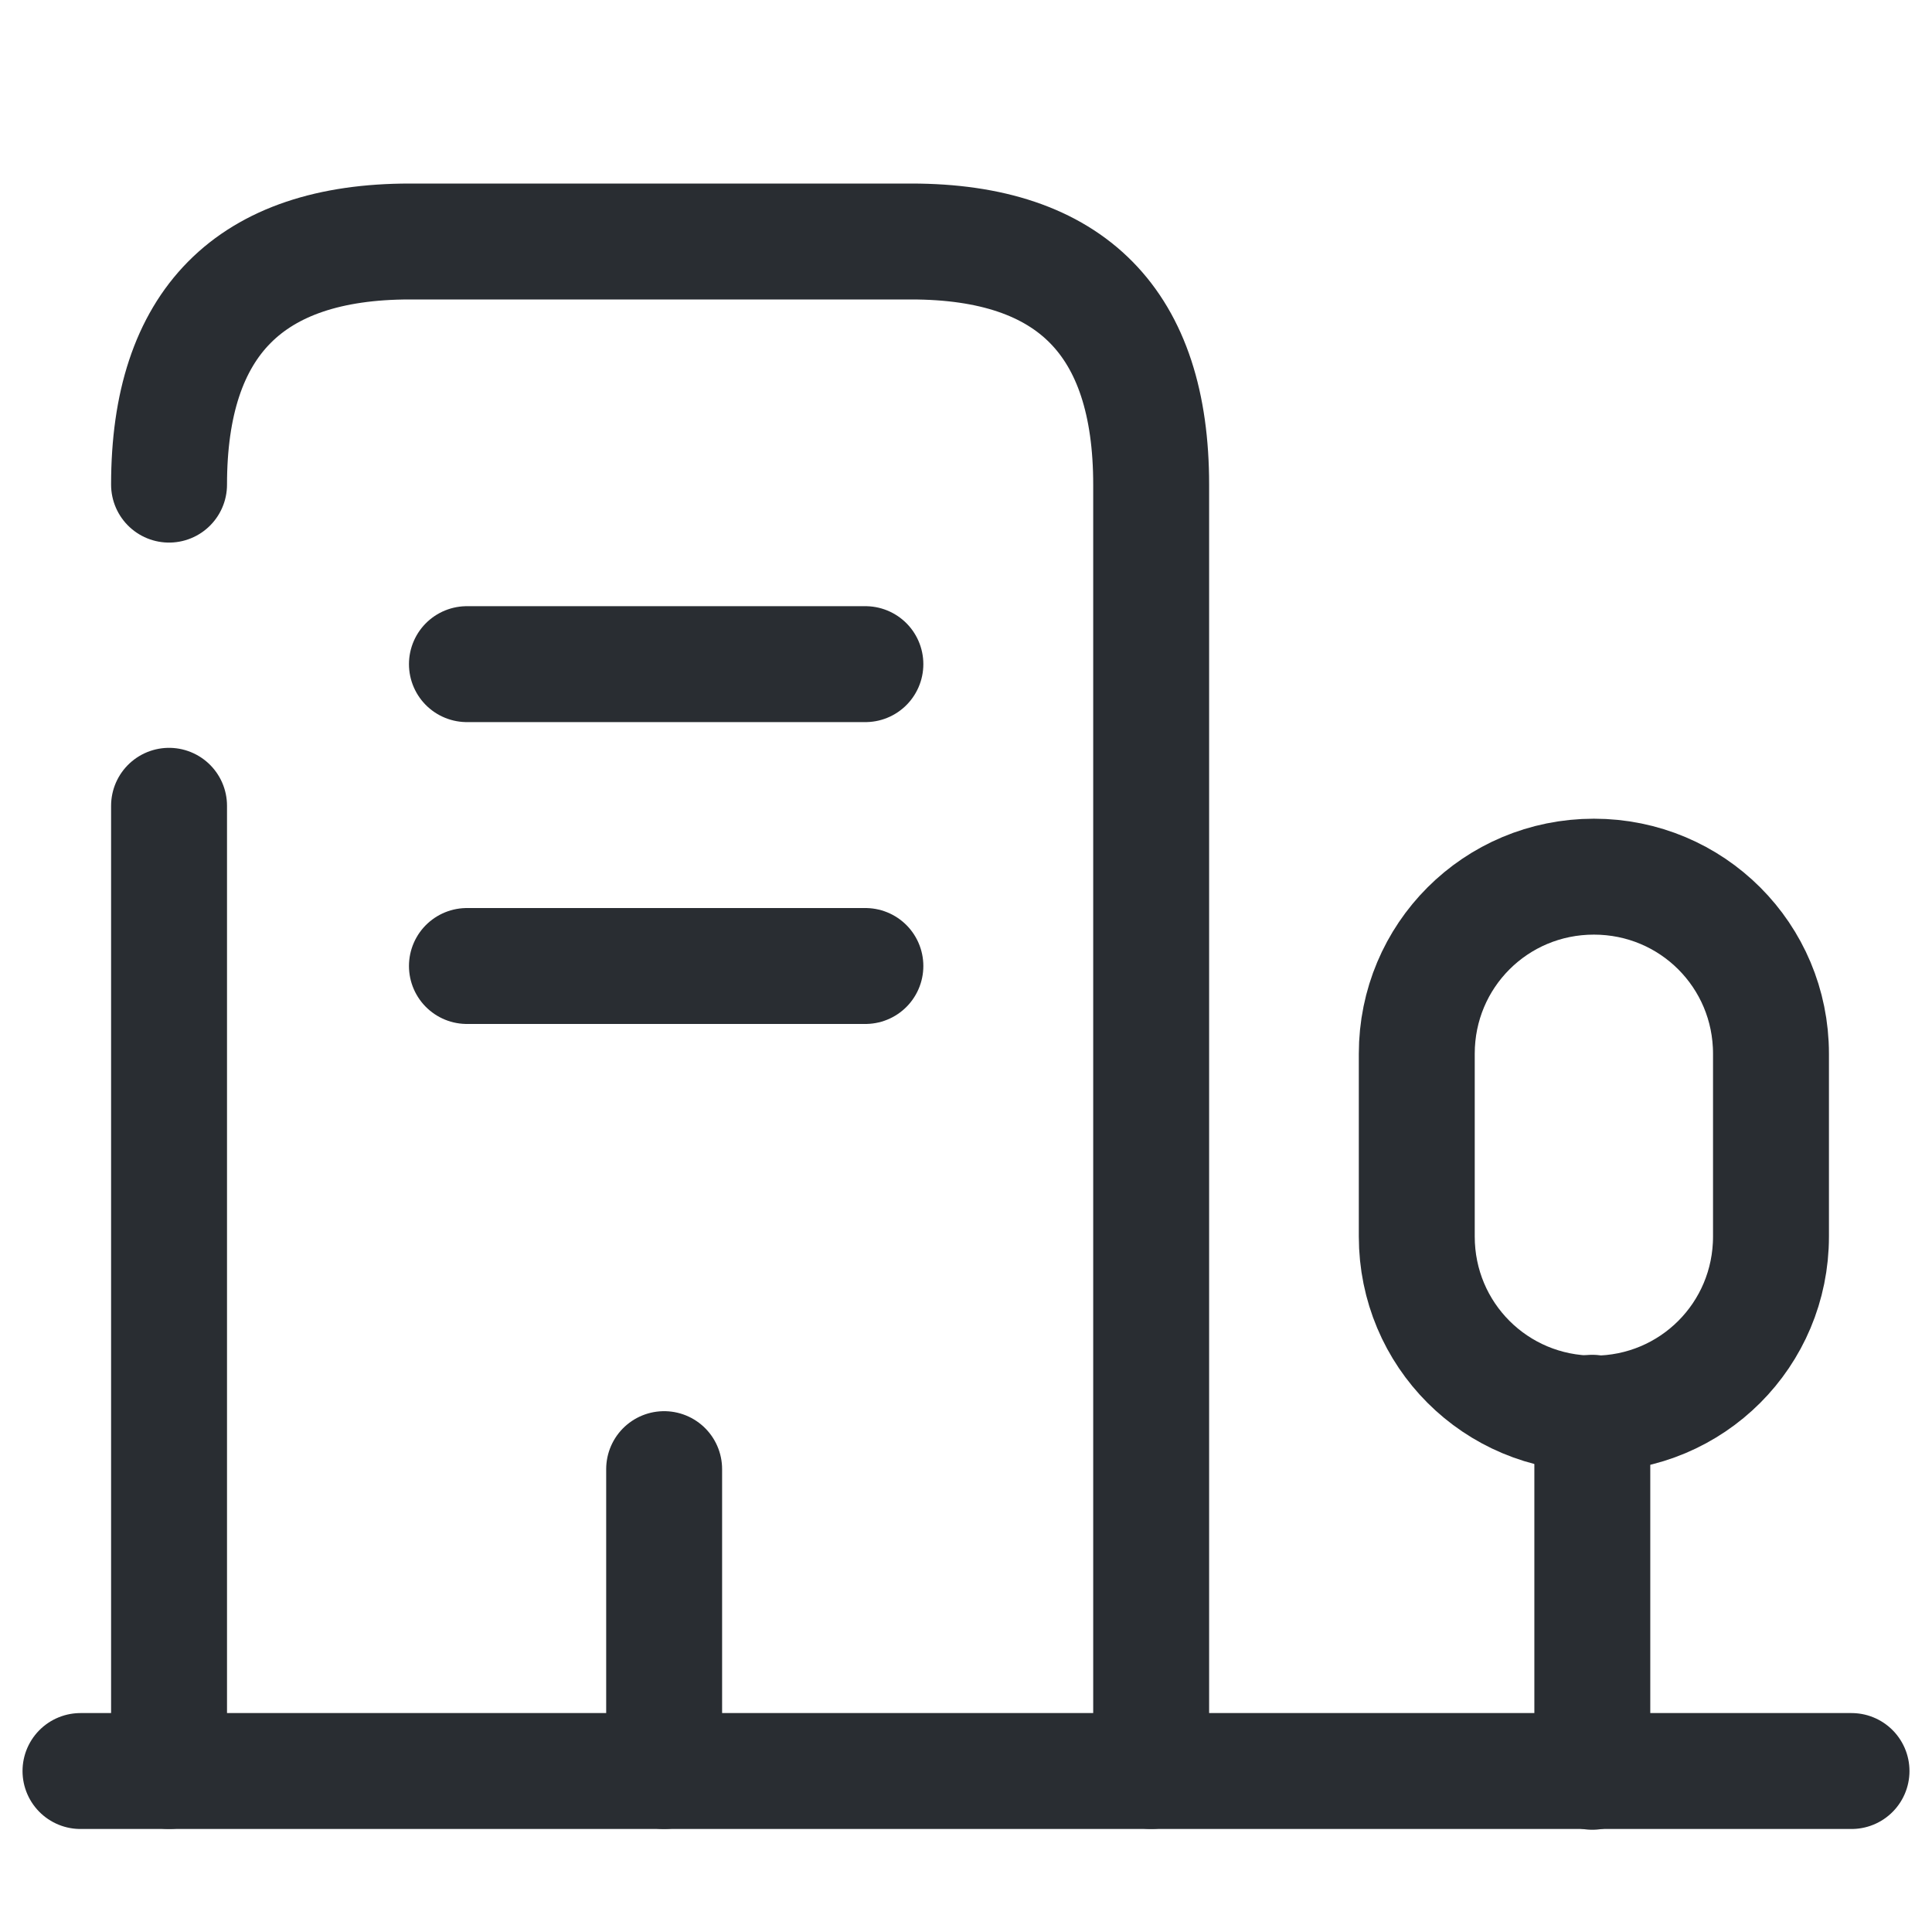
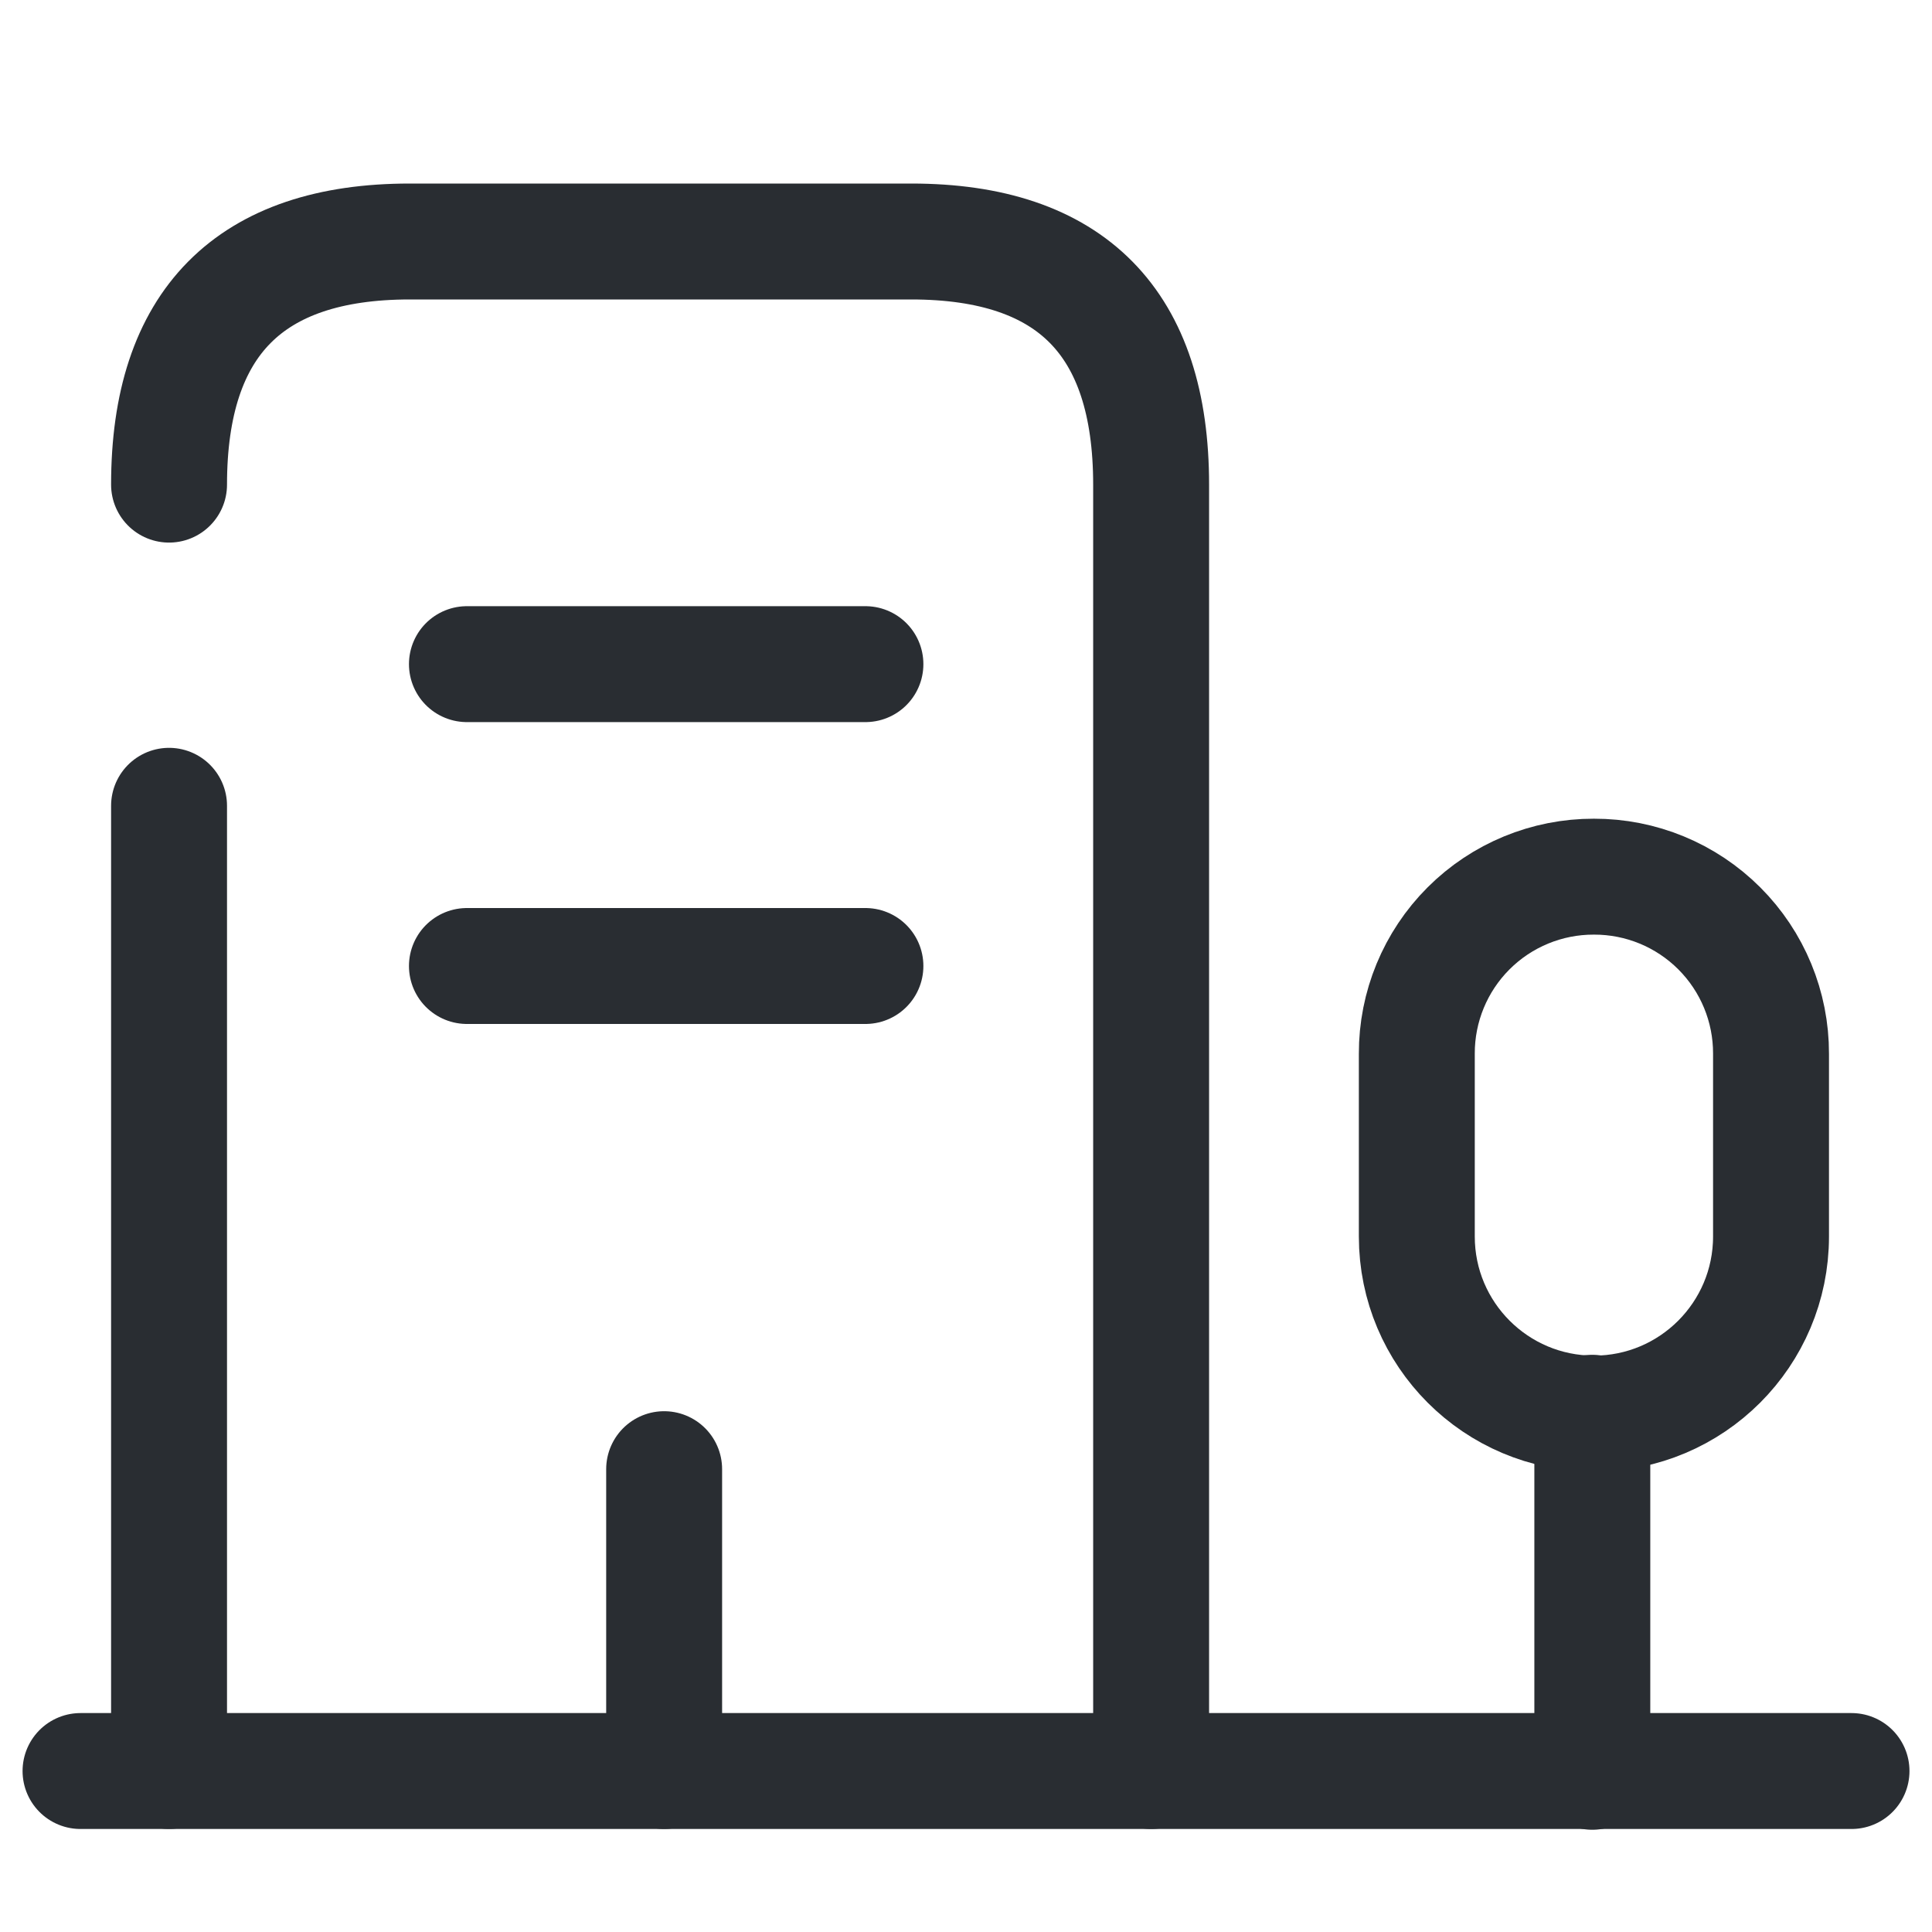
- <svg xmlns="http://www.w3.org/2000/svg" width="50" height="50" viewBox="0 0 50 50" fill="none">
-   <path d="M2.083 45.834H47.917" stroke="#292D32" stroke-width="3" stroke-miterlimit="10" stroke-linecap="round" stroke-linejoin="round" />
-   <path d="M41.209 45.854V36.562" stroke="#292D32" stroke-width="3" stroke-miterlimit="10" stroke-linecap="round" stroke-linejoin="round" />
-   <path d="M41.25 22.688C38.708 22.688 36.666 24.73 36.666 27.271V32C36.666 34.542 38.708 36.584 41.25 36.584C43.791 36.584 45.833 34.542 45.833 32V27.271C45.833 24.73 43.791 22.688 41.25 22.688Z" stroke="#292D32" stroke-width="3" stroke-miterlimit="10" stroke-linecap="round" stroke-linejoin="round" />
-   <path d="M4.375 12.542C4.375 8.354 6.458 6.25 10.604 6.25H23.583C27.729 6.25 29.792 8.354 29.792 12.542V45.833" stroke="#292D32" stroke-width="3" stroke-miterlimit="10" stroke-linecap="round" stroke-linejoin="round" />
-   <path d="M4.375 45.833V20.854" stroke="#292D32" stroke-width="3" stroke-miterlimit="10" stroke-linecap="round" stroke-linejoin="round" />
-   <path d="M12.084 17.188H22.396" stroke="#292D32" stroke-width="3" stroke-miterlimit="10" stroke-linecap="round" stroke-linejoin="round" />
-   <path d="M12.084 25H22.396" stroke="#292D32" stroke-width="3" stroke-miterlimit="10" stroke-linecap="round" stroke-linejoin="round" />
-   <path d="M17.188 45.834V38.021" stroke="#292D32" stroke-width="3" stroke-miterlimit="10" stroke-linecap="round" stroke-linejoin="round" />
+ <svg xmlns="http://www.w3.org/2000/svg" width="50" height="50" fill="none" stroke="#292d32" stroke-width="3" stroke-miterlimit="10">
+   <g stroke-linecap="round" stroke-linejoin="round">
+     <path d="M2.084 45.834h45.833" />
+     <path d="M41.209 45.854v-9.292" />
+   </g>
+   <path d="M41.25 22.688a4.57 4.57 0 0 0-4.583 4.583V32a4.57 4.57 0 1 0 9.167 0v-4.729a4.57 4.57 0 0 0-4.583-4.583z" stroke-linejoin="round" />
+   <path d="M4.375 12.542c0-4.187 2.083-6.292 6.229-6.292h12.979c4.146 0 6.208 2.104 6.208 6.292v33.292m-25.416-.001V20.854m7.709-3.666h10.313M12.084 25h10.313m-5.209 20.834v-7.812" stroke-linejoin="round" stroke-linecap="round" />
</svg>
